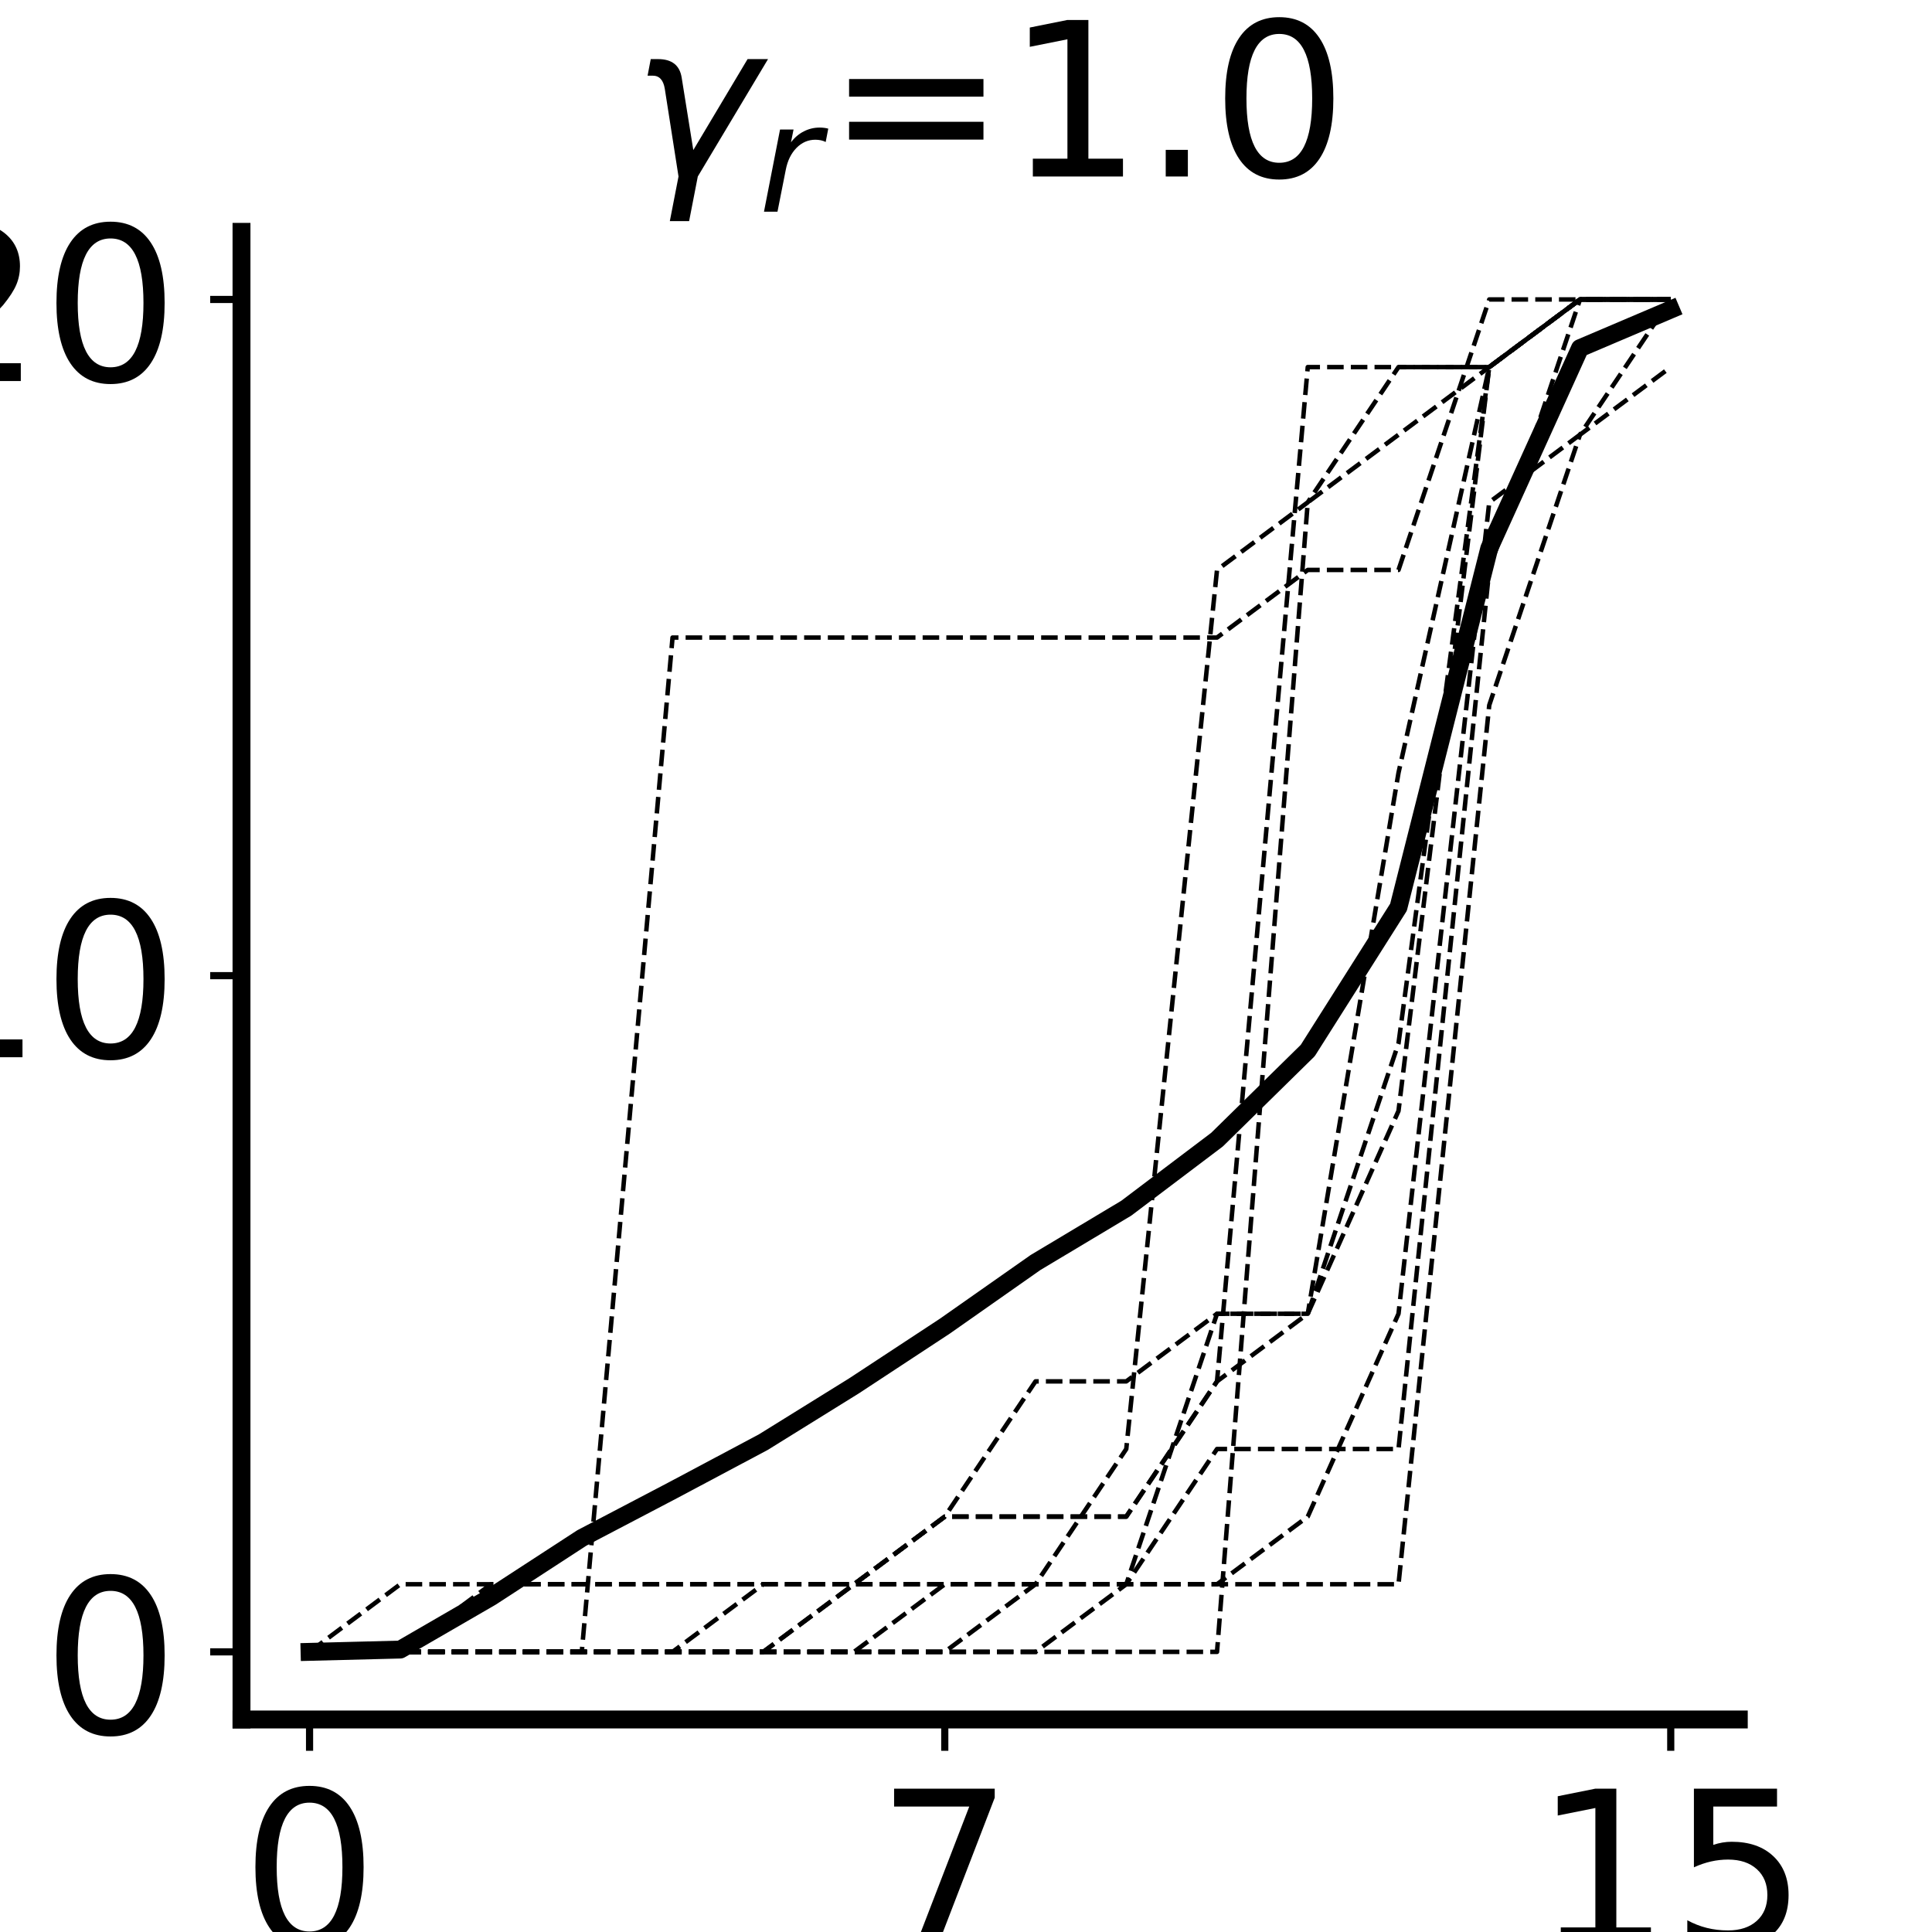
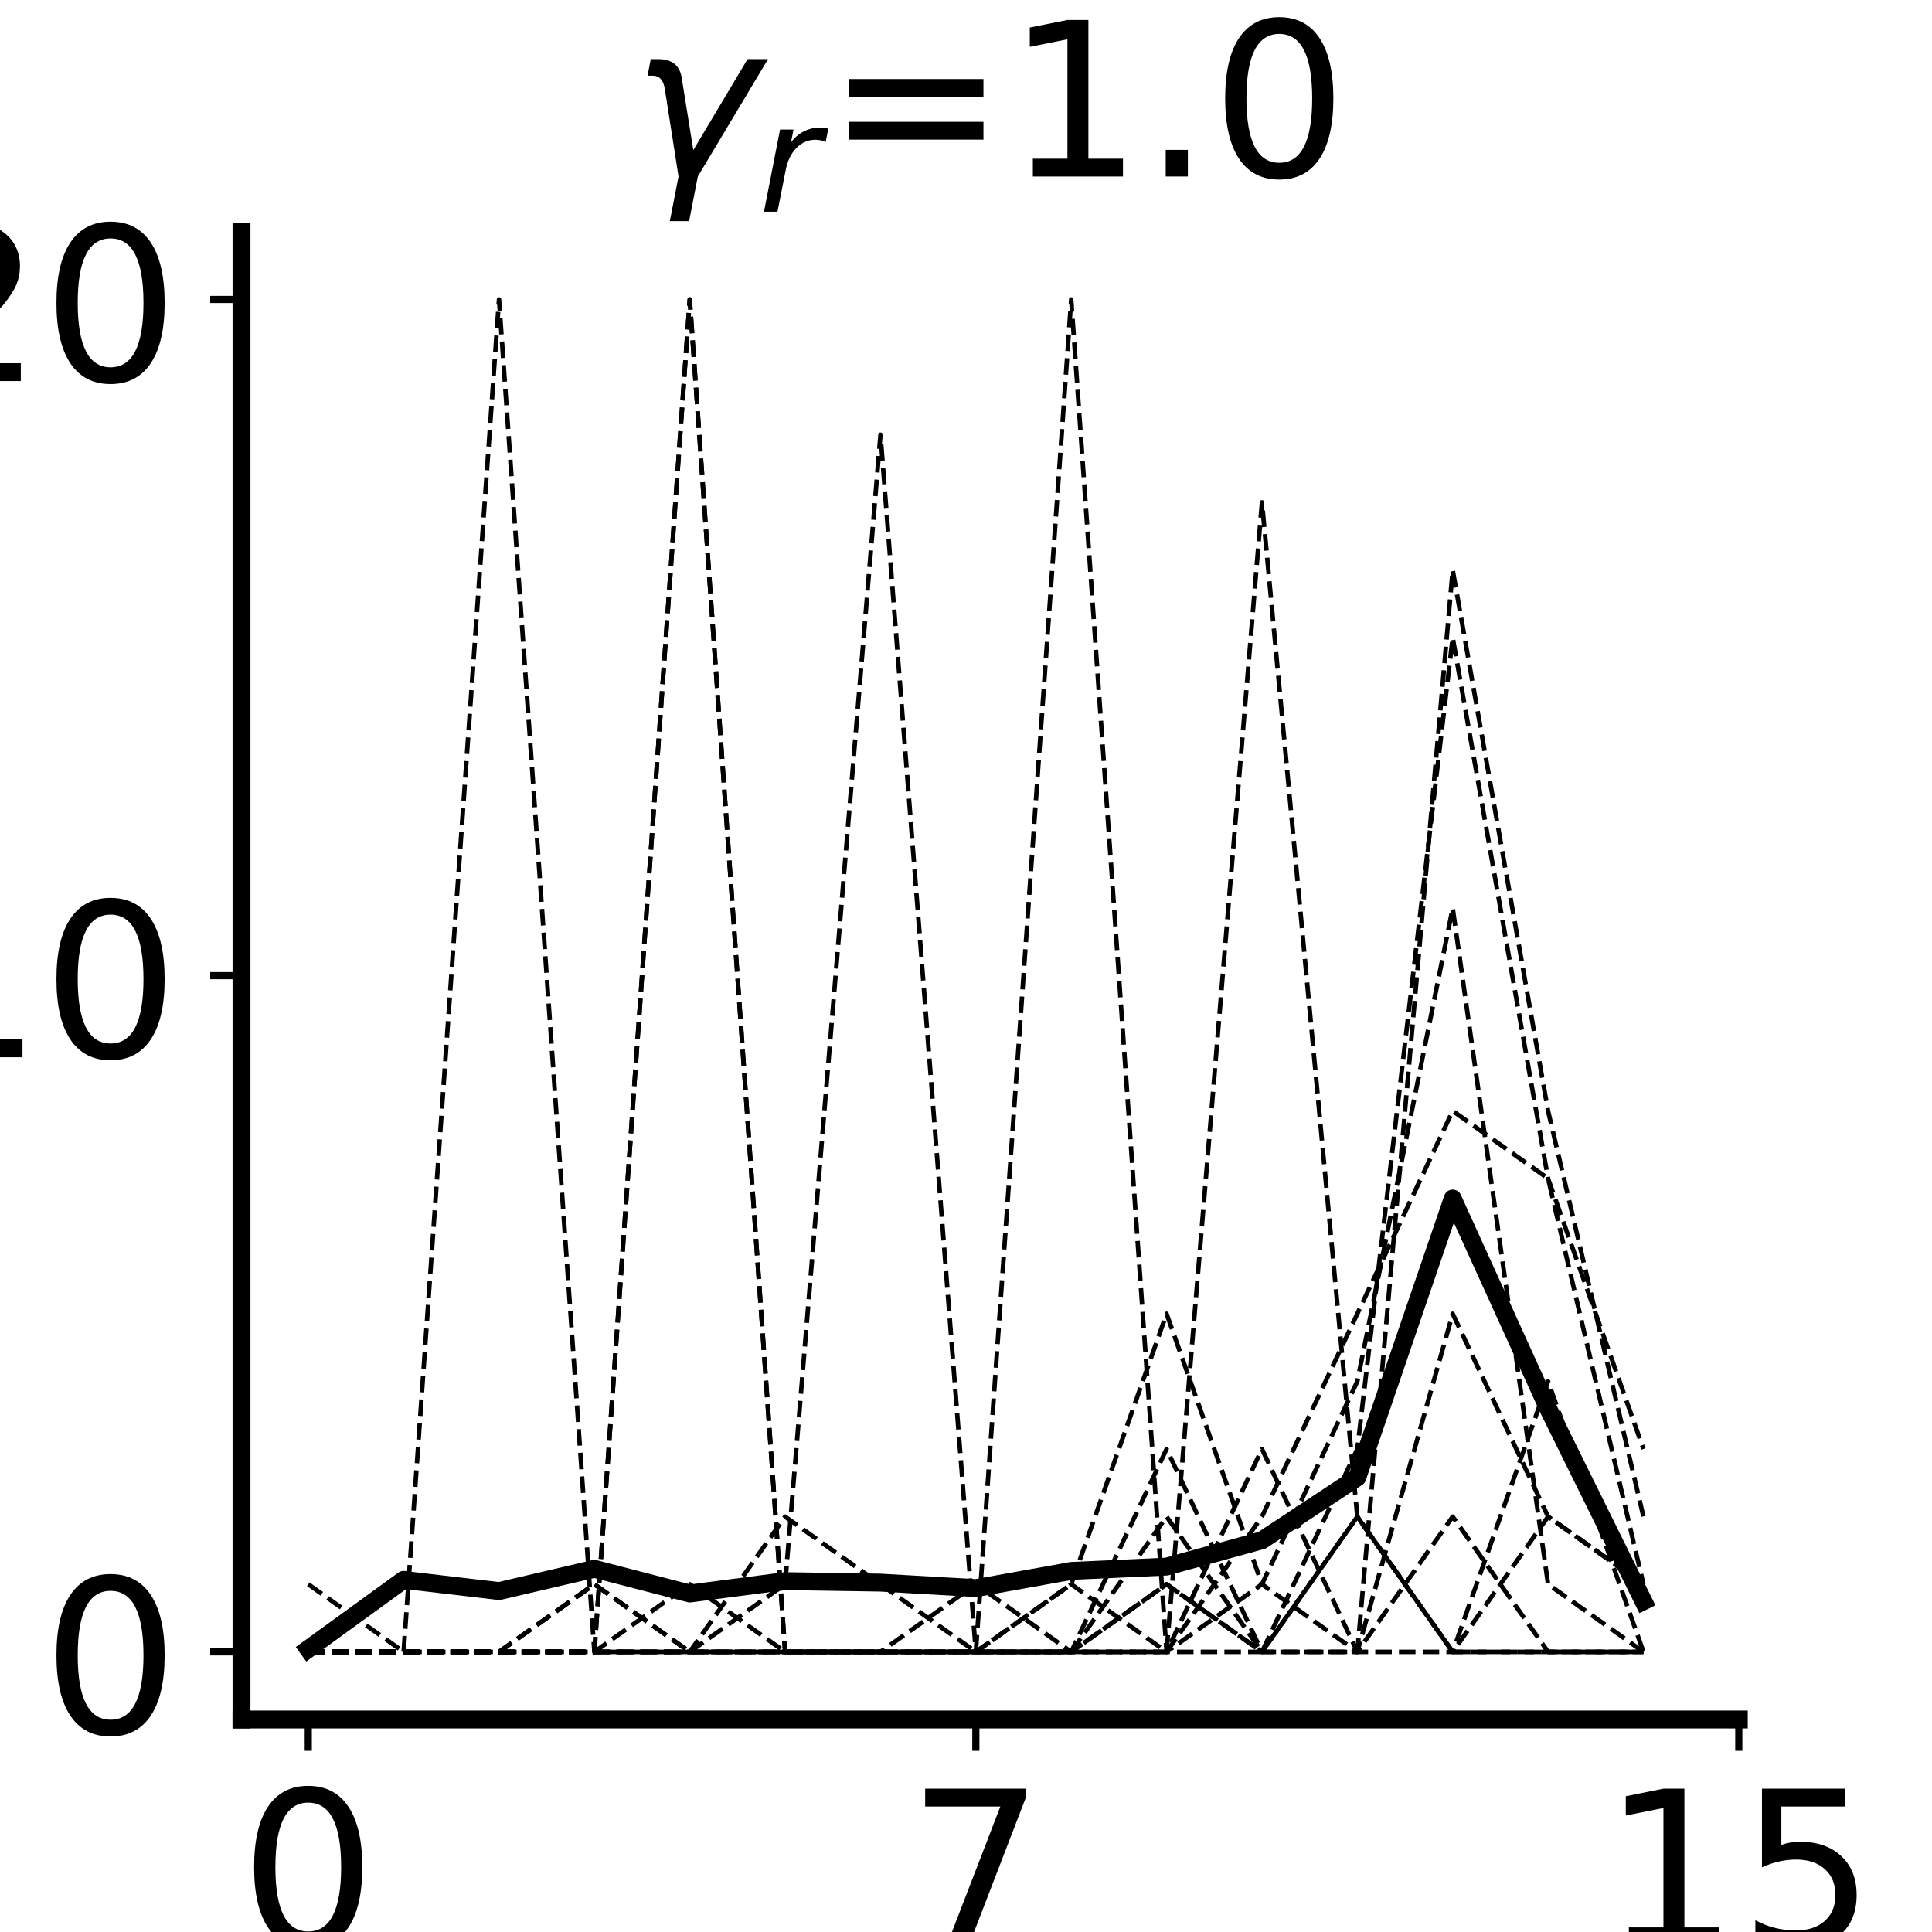
<svg xmlns="http://www.w3.org/2000/svg" xmlns:xlink="http://www.w3.org/1999/xlink" width="216pt" height="216pt" viewBox="0 0 216 216" version="1.1">
  <defs>
    <style type="text/css">*{stroke-linejoin: round; stroke-linecap: butt}</style>
  </defs>
  <g id="figure_1">
    <g id="patch_1">
      <path d="M 0 216  L 216 216  L 216 0  L 0 0  z " style="fill: #ffffff" />
    </g>
    <g id="axes_1">
      <g id="patch_2">
        <path d="M 27 192.24  L 194.4 192.24  L 194.4 25.92  L 27 25.92  z " style="fill: #ffffff" />
      </g>
      <g id="matplotlib.axis_1">
        <g id="xtick_1">
          <g id="line2d_1">
            <defs>
-               <path id="m172abe06d8" d="M 0 0  L 0 3.5  " style="stroke: #000000; stroke-width: 0.8" />
-             </defs>
-             <g>
-               <use xlink:href="#m172abe06d8" x="34.609" y="192.24" style="stroke: #000000; stroke-width: 0.8" />
+               <path id="m54a76846e3" d="M 0 0  L 0 3.5  " style="stroke: #000000; stroke-width: 0.8" />
+             </defs>
+             <g>
+               <use xlink:href="#m54a76846e3" x="34.464" y="192.24" style="stroke: #000000; stroke-width: 0.8" />
            </g>
          </g>
          <g id="text_1">
-             <g transform="translate(26.97409 217.4762) scale(0.24 -0.24)">
+             <g transform="translate(26.82869 217.4762) scale(0.24 -0.24)">
              <defs>
                <path id="DejaVuSans-30" d="M 2034 4250  Q 1547 4250 1301 3770  Q 1056 3291 1056 2328  Q 1056 1369 1301 889  Q 1547 409 2034 409  Q 2525 409 2770 889  Q 3016 1369 3016 2328  Q 3016 3291 2770 3770  Q 2525 4250 2034 4250  z M 2034 4750  Q 2819 4750 3233 4129  Q 3647 3509 3647 2328  Q 3647 1150 3233 529  Q 2819 -91 2034 -91  Q 1250 -91 836 529  Q 422 1150 422 2328  Q 422 3509 836 4129  Q 1250 4750 2034 4750  z " transform="scale(0.015625)" />
              </defs>
              <use xlink:href="#DejaVuSans-30" />
            </g>
          </g>
        </g>
        <g id="xtick_2">
          <g id="line2d_2">
            <g>
-               <use xlink:href="#m172abe06d8" x="105.627" y="192.24" style="stroke: #000000; stroke-width: 0.8" />
+               <use xlink:href="#m54a76846e3" x="109.101" y="192.24" style="stroke: #000000; stroke-width: 0.8" />
            </g>
          </g>
          <g id="text_2">
-             <g transform="translate(97.99227 217.4762) scale(0.24 -0.24)">
+             <g transform="translate(101.4656 217.4762) scale(0.24 -0.24)">
              <defs>
                <path id="DejaVuSans-37" d="M 525 4666  L 3525 4666  L 3525 4397  L 1831 0  L 1172 0  L 2766 4134  L 525 4134  L 525 4666  z " transform="scale(0.015625)" />
              </defs>
              <use xlink:href="#DejaVuSans-37" />
            </g>
          </g>
        </g>
        <g id="xtick_3">
          <g id="line2d_3">
            <g>
-               <use xlink:href="#m172abe06d8" x="186.791" y="192.24" style="stroke: #000000; stroke-width: 0.8" />
+               <use xlink:href="#m54a76846e3" x="194.4" y="192.24" style="stroke: #000000; stroke-width: 0.8" />
            </g>
          </g>
          <g id="text_3">
-             <g transform="translate(171.5209 217.4762) scale(0.24 -0.24)">
+             <g transform="translate(179.13 217.4762) scale(0.24 -0.24)">
              <defs>
                <path id="DejaVuSans-31" d="M 794 531  L 1825 531  L 1825 4091  L 703 3866  L 703 4441  L 1819 4666  L 2450 4666  L 2450 531  L 3481 531  L 3481 0  L 794 0  L 794 531  z " transform="scale(0.015625)" />
                <path id="DejaVuSans-35" d="M 691 4666  L 3169 4666  L 3169 4134  L 1269 4134  L 1269 2991  Q 1406 3038 1543 3061  Q 1681 3084 1819 3084  Q 2600 3084 3056 2656  Q 3513 2228 3513 1497  Q 3513 744 3044 326  Q 2575 -91 1722 -91  Q 1428 -91 1123 -41  Q 819 9 494 109  L 494 744  Q 775 591 1075 516  Q 1375 441 1709 441  Q 2250 441 2565 725  Q 2881 1009 2881 1497  Q 2881 1984 2565 2268  Q 2250 2553 1709 2553  Q 1456 2553 1204 2497  Q 953 2441 691 2322  L 691 4666  z " transform="scale(0.015625)" />
              </defs>
              <use xlink:href="#DejaVuSans-31" />
-               <use xlink:href="#DejaVuSans-35" transform="translate(63.62305 0)" />
+               <use xlink:href="#DejaVuSans-35" x="63.623" />
            </g>
          </g>
        </g>
        <g id="text_4">
          <g transform="translate(83.58938 244.7038) scale(0.24 -0.24)">
            <defs>
              <path id="DejaVuSans-74" d="M 1172 4494  L 1172 3500  L 2356 3500  L 2356 3053  L 1172 3053  L 1172 1153  Q 1172 725 1289 603  Q 1406 481 1766 481  L 2356 481  L 2356 0  L 1766 0  Q 1100 0 847 248  Q 594 497 594 1153  L 594 3053  L 172 3053  L 172 3500  L 594 3500  L 594 4494  L 1172 4494  z " transform="scale(0.015625)" />
              <path id="DejaVuSans-69" d="M 603 3500  L 1178 3500  L 1178 0  L 603 0  L 603 3500  z M 603 4863  L 1178 4863  L 1178 4134  L 603 4134  L 603 4863  z " transform="scale(0.015625)" />
              <path id="DejaVuSans-6d" d="M 3328 2828  Q 3544 3216 3844 3400  Q 4144 3584 4550 3584  Q 5097 3584 5394 3201  Q 5691 2819 5691 2113  L 5691 0  L 5113 0  L 5113 2094  Q 5113 2597 4934 2840  Q 4756 3084 4391 3084  Q 3944 3084 3684 2787  Q 3425 2491 3425 1978  L 3425 0  L 2847 0  L 2847 2094  Q 2847 2600 2669 2842  Q 2491 3084 2119 3084  Q 1678 3084 1418 2786  Q 1159 2488 1159 1978  L 1159 0  L 581 0  L 581 3500  L 1159 3500  L 1159 2956  Q 1356 3278 1631 3431  Q 1906 3584 2284 3584  Q 2666 3584 2933 3390  Q 3200 3197 3328 2828  z " transform="scale(0.015625)" />
              <path id="DejaVuSans-65" d="M 3597 1894  L 3597 1613  L 953 1613  Q 991 1019 1311 708  Q 1631 397 2203 397  Q 2534 397 2845 478  Q 3156 559 3463 722  L 3463 178  Q 3153 47 2828 -22  Q 2503 -91 2169 -91  Q 1331 -91 842 396  Q 353 884 353 1716  Q 353 2575 817 3079  Q 1281 3584 2069 3584  Q 2775 3584 3186 3129  Q 3597 2675 3597 1894  z M 3022 2063  Q 3016 2534 2758 2815  Q 2500 3097 2075 3097  Q 1594 3097 1305 2825  Q 1016 2553 972 2059  L 3022 2063  z " transform="scale(0.015625)" />
            </defs>
            <use xlink:href="#DejaVuSans-74" />
-             <use xlink:href="#DejaVuSans-69" transform="translate(39.20898 0)" />
-             <use xlink:href="#DejaVuSans-6d" transform="translate(66.99219 0)" />
-             <use xlink:href="#DejaVuSans-65" transform="translate(164.4043 0)" />
+             <use xlink:href="#DejaVuSans-69" x="39.209" />
+             <use xlink:href="#DejaVuSans-6d" x="66.992" />
+             <use xlink:href="#DejaVuSans-65" x="164.404" />
          </g>
        </g>
      </g>
      <g id="matplotlib.axis_2">
        <g id="ytick_1">
          <g id="line2d_4">
            <defs>
-               <path id="maf8428dffe" d="M 0 0  L -3.5 0  " style="stroke: #000000; stroke-width: 0.8" />
-             </defs>
-             <g>
-               <use xlink:href="#maf8428dffe" x="27" y="184.68" style="stroke: #000000; stroke-width: 0.8" />
+               <path id="m27b90671b5" d="M 0 0  L -3.5 0  " style="stroke: #000000; stroke-width: 0.8" />
+             </defs>
+             <g>
+               <use xlink:href="#m27b90671b5" x="27" y="184.68" style="stroke: #000000; stroke-width: 0.8" />
            </g>
          </g>
          <g id="text_5">
            <g transform="translate(4.73 193.7981) scale(0.24 -0.24)">
              <use xlink:href="#DejaVuSans-30" />
            </g>
          </g>
        </g>
        <g id="ytick_2">
          <g id="line2d_5">
            <g>
-               <use xlink:href="#maf8428dffe" x="27" y="109.08" style="stroke: #000000; stroke-width: 0.8" />
+               <use xlink:href="#m27b90671b5" x="27" y="109.08" style="stroke: #000000; stroke-width: 0.8" />
            </g>
          </g>
          <g id="text_6">
            <g transform="translate(-10.54 118.1981) scale(0.24 -0.24)">
              <use xlink:href="#DejaVuSans-31" />
-               <use xlink:href="#DejaVuSans-30" transform="translate(63.62305 0)" />
+               <use xlink:href="#DejaVuSans-30" x="63.623" />
            </g>
          </g>
        </g>
        <g id="ytick_3">
          <g id="line2d_6">
            <g>
-               <use xlink:href="#maf8428dffe" x="27" y="33.48" style="stroke: #000000; stroke-width: 0.8" />
+               <use xlink:href="#m27b90671b5" x="27" y="33.48" style="stroke: #000000; stroke-width: 0.8" />
            </g>
          </g>
          <g id="text_7">
            <g transform="translate(-10.54 42.59813) scale(0.24 -0.24)">
              <defs>
                <path id="DejaVuSans-32" d="M 1228 531  L 3431 531  L 3431 0  L 469 0  L 469 531  Q 828 903 1448 1529  Q 2069 2156 2228 2338  Q 2531 2678 2651 2914  Q 2772 3150 2772 3378  Q 2772 3750 2511 3984  Q 2250 4219 1831 4219  Q 1534 4219 1204 4116  Q 875 4013 500 3803  L 500 4441  Q 881 4594 1212 4672  Q 1544 4750 1819 4750  Q 2544 4750 2975 4387  Q 3406 4025 3406 3419  Q 3406 3131 3298 2873  Q 3191 2616 2906 2266  Q 2828 2175 2409 1742  Q 1991 1309 1228 531  z " transform="scale(0.015625)" />
              </defs>
              <use xlink:href="#DejaVuSans-32" />
-               <use xlink:href="#DejaVuSans-30" transform="translate(63.62305 0)" />
+               <use xlink:href="#DejaVuSans-30" x="63.623" />
            </g>
          </g>
        </g>
        <g id="text_8">
-           <g transform="translate(-46.406 191.8031) rotate(-90) scale(0.24 -0.24)">
-             <defs>
-               <path id="DejaVuSans-55" d="M 556 4666  L 1191 4666  L 1191 1831  Q 1191 1081 1462 751  Q 1734 422 2344 422  Q 2950 422 3222 751  Q 3494 1081 3494 1831  L 3494 4666  L 4128 4666  L 4128 1753  Q 4128 841 3676 375  Q 3225 -91 2344 -91  Q 1459 -91 1007 375  Q 556 841 556 1753  L 556 4666  z " transform="scale(0.015625)" />
+           <g transform="translate(-46.406 211.2) rotate(-90) scale(0.24 -0.24)">
+             <defs>
+               <path id="DejaVuSans-61" d="M 2194 1759  Q 1497 1759 1228 1600  Q 959 1441 959 1056  Q 959 750 1161 570  Q 1363 391 1709 391  Q 2188 391 2477 730  Q 2766 1069 2766 1631  L 2766 1759  L 2194 1759  z M 3341 1997  L 3341 0  L 2766 0  L 2766 531  Q 2569 213 2275 61  Q 1981 -91 1556 -91  Q 1019 -91 701 211  Q 384 513 384 1019  Q 384 1609 779 1909  Q 1175 2209 1959 2209  L 2766 2209  L 2766 2266  Q 2766 2663 2505 2880  Q 2244 3097 1772 3097  Q 1472 3097 1187 3025  Q 903 2953 641 2809  L 641 3341  Q 956 3463 1253 3523  Q 1550 3584 1831 3584  Q 2591 3584 2966 3190  Q 3341 2797 3341 1997  z " transform="scale(0.015625)" />
+               <path id="DejaVuSans-6f" d="M 1959 3097  Q 1497 3097 1228 2736  Q 959 2375 959 1747  Q 959 1119 1226 758  Q 1494 397 1959 397  Q 2419 397 2687 759  Q 2956 1122 2956 1747  Q 2956 2369 2687 2733  Q 2419 3097 1959 3097  z M 1959 3584  Q 2709 3584 3137 3096  Q 3566 2609 3566 1747  Q 3566 888 3137 398  Q 2709 -91 1959 -91  Q 1206 -91 779 398  Q 353 888 353 1747  Q 353 2609 779 3096  Q 1206 3584 1959 3584  z " transform="scale(0.015625)" />
+               <path id="DejaVuSans-75" d="M 544 1381  L 544 3500  L 1119 3500  L 1119 1403  Q 1119 906 1312 657  Q 1506 409 1894 409  Q 2359 409 2629 706  Q 2900 1003 2900 1516  L 2900 3500  L 3475 3500  L 3475 0  L 2900 0  L 2900 538  Q 2691 219 2414 64  Q 2138 -91 1772 -91  Q 1169 -91 856 284  Q 544 659 544 1381  z M 1991 3584  L 1991 3584  z " transform="scale(0.015625)" />
              <path id="DejaVuSans-6e" d="M 3513 2113  L 3513 0  L 2938 0  L 2938 2094  Q 2938 2591 2744 2837  Q 2550 3084 2163 3084  Q 1697 3084 1428 2787  Q 1159 2491 1159 1978  L 1159 0  L 581 0  L 581 3500  L 1159 3500  L 1159 2956  Q 1366 3272 1645 3428  Q 1925 3584 2291 3584  Q 2894 3584 3203 3211  Q 3513 2838 3513 2113  z " transform="scale(0.015625)" />
-               <path id="DejaVuSans-73" d="M 2834 3397  L 2834 2853  Q 2591 2978 2328 3040  Q 2066 3103 1784 3103  Q 1356 3103 1142 2972  Q 928 2841 928 2578  Q 928 2378 1081 2264  Q 1234 2150 1697 2047  L 1894 2003  Q 2506 1872 2764 1633  Q 3022 1394 3022 966  Q 3022 478 2636 193  Q 2250 -91 1575 -91  Q 1294 -91 989 -36  Q 684 19 347 128  L 347 722  Q 666 556 975 473  Q 1284 391 1588 391  Q 1994 391 2212 530  Q 2431 669 2431 922  Q 2431 1156 2273 1281  Q 2116 1406 1581 1522  L 1381 1569  Q 847 1681 609 1914  Q 372 2147 372 2553  Q 372 3047 722 3315  Q 1072 3584 1716 3584  Q 2034 3584 2315 3537  Q 2597 3491 2834 3397  z " transform="scale(0.015625)" />
              <path id="DejaVuSans-20" transform="scale(0.015625)" />
-               <path id="DejaVuSans-6f" d="M 1959 3097  Q 1497 3097 1228 2736  Q 959 2375 959 1747  Q 959 1119 1226 758  Q 1494 397 1959 397  Q 2419 397 2687 759  Q 2956 1122 2956 1747  Q 2956 2369 2687 2733  Q 2419 3097 1959 3097  z M 1959 3584  Q 2709 3584 3137 3096  Q 3566 2609 3566 1747  Q 3566 888 3137 398  Q 2709 -91 1959 -91  Q 1206 -91 779 398  Q 353 888 353 1747  Q 353 2609 779 3096  Q 1206 3584 1959 3584  z " transform="scale(0.015625)" />
              <path id="DejaVuSans-66" d="M 2375 4863  L 2375 4384  L 1825 4384  Q 1516 4384 1395 4259  Q 1275 4134 1275 3809  L 1275 3500  L 2222 3500  L 2222 3053  L 1275 3053  L 1275 0  L 697 0  L 697 3053  L 147 3053  L 147 3500  L 697 3500  L 697 3744  Q 697 4328 969 4595  Q 1241 4863 1831 4863  L 2375 4863  z " transform="scale(0.015625)" />
-               <path id="DejaVuSans-77" d="M 269 3500  L 844 3500  L 1563 769  L 2278 3500  L 2956 3500  L 3675 769  L 4391 3500  L 4966 3500  L 4050 0  L 3372 0  L 2619 2869  L 1863 0  L 1184 0  L 269 3500  z " transform="scale(0.015625)" />
              <path id="DejaVuSans-72" d="M 2631 2963  Q 2534 3019 2420 3045  Q 2306 3072 2169 3072  Q 1681 3072 1420 2755  Q 1159 2438 1159 1844  L 1159 0  L 581 0  L 581 3500  L 1159 3500  L 1159 2956  Q 1341 3275 1631 3429  Q 1922 3584 2338 3584  Q 2397 3584 2469 3576  Q 2541 3569 2628 3553  L 2631 2963  z " transform="scale(0.015625)" />
-               <path id="DejaVuSans-6b" d="M 581 4863  L 1159 4863  L 1159 1991  L 2875 3500  L 3609 3500  L 1753 1863  L 3688 0  L 2938 0  L 1159 1709  L 1159 0  L 581 0  L 581 4863  z " transform="scale(0.015625)" />
-             </defs>
-             <use xlink:href="#DejaVuSans-55" />
-             <use xlink:href="#DejaVuSans-6e" transform="translate(73.19336 0)" />
-             <use xlink:href="#DejaVuSans-69" transform="translate(136.5723 0)" />
-             <use xlink:href="#DejaVuSans-74" transform="translate(164.3555 0)" />
-             <use xlink:href="#DejaVuSans-73" transform="translate(203.5645 0)" />
-             <use xlink:href="#DejaVuSans-20" transform="translate(255.6641 0)" />
-             <use xlink:href="#DejaVuSans-6f" transform="translate(287.4512 0)" />
-             <use xlink:href="#DejaVuSans-66" transform="translate(348.6328 0)" />
-             <use xlink:href="#DejaVuSans-20" transform="translate(383.8379 0)" />
-             <use xlink:href="#DejaVuSans-77" transform="translate(415.625 0)" />
-             <use xlink:href="#DejaVuSans-6f" transform="translate(497.4121 0)" />
-             <use xlink:href="#DejaVuSans-72" transform="translate(558.5938 0)" />
-             <use xlink:href="#DejaVuSans-6b" transform="translate(599.707 0)" />
-             <use xlink:href="#DejaVuSans-20" transform="translate(657.6172 0)" />
-           </g>
-           <g transform="translate(-19.53125 176.565) rotate(-90) scale(0.24 -0.24)">
-             <defs>
-               <path id="DejaVuSans-63" d="M 3122 3366  L 3122 2828  Q 2878 2963 2633 3030  Q 2388 3097 2138 3097  Q 1578 3097 1268 2742  Q 959 2388 959 1747  Q 959 1106 1268 751  Q 1578 397 2138 397  Q 2388 397 2633 464  Q 2878 531 3122 666  L 3122 134  Q 2881 22 2623 -34  Q 2366 -91 2075 -91  Q 1284 -91 818 406  Q 353 903 353 1747  Q 353 2603 823 3093  Q 1294 3584 2113 3584  Q 2378 3584 2631 3529  Q 2884 3475 3122 3366  z " transform="scale(0.015625)" />
-               <path id="DejaVuSans-70" d="M 1159 525  L 1159 -1331  L 581 -1331  L 581 3500  L 1159 3500  L 1159 2969  Q 1341 3281 1617 3432  Q 1894 3584 2278 3584  Q 2916 3584 3314 3078  Q 3713 2572 3713 1747  Q 3713 922 3314 415  Q 2916 -91 2278 -91  Q 1894 -91 1617 61  Q 1341 213 1159 525  z M 3116 1747  Q 3116 2381 2855 2742  Q 2594 3103 2138 3103  Q 1681 3103 1420 2742  Q 1159 2381 1159 1747  Q 1159 1113 1420 752  Q 1681 391 2138 391  Q 2594 391 2855 752  Q 3116 1113 3116 1747  z " transform="scale(0.015625)" />
-               <path id="DejaVuSans-6c" d="M 603 4863  L 1178 4863  L 1178 0  L 603 0  L 603 4863  z " transform="scale(0.015625)" />
+             </defs>
+             <use xlink:href="#DejaVuSans-61" />
+             <use xlink:href="#DejaVuSans-6d" x="61.279" />
+             <use xlink:href="#DejaVuSans-6f" x="158.691" />
+             <use xlink:href="#DejaVuSans-75" x="219.873" />
+             <use xlink:href="#DejaVuSans-6e" x="283.252" />
+             <use xlink:href="#DejaVuSans-74" x="346.631" />
+             <use xlink:href="#DejaVuSans-20" x="385.84" />
+             <use xlink:href="#DejaVuSans-6f" x="417.627" />
+             <use xlink:href="#DejaVuSans-66" x="478.809" />
+             <use xlink:href="#DejaVuSans-20" x="514.014" />
+             <use xlink:href="#DejaVuSans-65" x="545.801" />
+             <use xlink:href="#DejaVuSans-66" x="607.324" />
+             <use xlink:href="#DejaVuSans-66" x="642.529" />
+             <use xlink:href="#DejaVuSans-6f" x="677.734" />
+             <use xlink:href="#DejaVuSans-72" x="738.916" />
+             <use xlink:href="#DejaVuSans-74" x="780.029" />
+             <use xlink:href="#DejaVuSans-20" x="819.238" />
+           </g>
+           <g transform="translate(-19.53125 158.8181) rotate(-90) scale(0.24 -0.24)">
+             <defs>
+               <path id="DejaVuSans-78" d="M 3513 3500  L 2247 1797  L 3578 0  L 2900 0  L 1881 1375  L 863 0  L 184 0  L 1544 1831  L 300 3500  L 978 3500  L 1906 2253  L 2834 3500  L 3513 3500  z " transform="scale(0.015625)" />
              <path id="DejaVuSans-64" d="M 2906 2969  L 2906 4863  L 3481 4863  L 3481 0  L 2906 0  L 2906 525  Q 2725 213 2448 61  Q 2172 -91 1784 -91  Q 1150 -91 751 415  Q 353 922 353 1747  Q 353 2572 751 3078  Q 1150 3584 1784 3584  Q 2172 3584 2448 3432  Q 2725 3281 2906 2969  z M 947 1747  Q 947 1113 1208 752  Q 1469 391 1925 391  Q 2381 391 2643 752  Q 2906 1113 2906 1747  Q 2906 2381 2643 2742  Q 2381 3103 1925 3103  Q 1469 3103 1208 2742  Q 947 2381 947 1747  z " transform="scale(0.015625)" />
            </defs>
            <use xlink:href="#DejaVuSans-20" />
-             <use xlink:href="#DejaVuSans-63" transform="translate(31.78711 0)" />
-             <use xlink:href="#DejaVuSans-6f" transform="translate(86.76758 0)" />
-             <use xlink:href="#DejaVuSans-6d" transform="translate(147.9492 0)" />
-             <use xlink:href="#DejaVuSans-70" transform="translate(245.3613 0)" />
-             <use xlink:href="#DejaVuSans-6c" transform="translate(308.8379 0)" />
-             <use xlink:href="#DejaVuSans-65" transform="translate(336.6211 0)" />
-             <use xlink:href="#DejaVuSans-74" transform="translate(398.1445 0)" />
-             <use xlink:href="#DejaVuSans-65" transform="translate(437.3535 0)" />
-             <use xlink:href="#DejaVuSans-64" transform="translate(498.877 0)" />
+             <use xlink:href="#DejaVuSans-65" x="31.787" />
+             <use xlink:href="#DejaVuSans-78" x="91.561" />
+             <use xlink:href="#DejaVuSans-65" x="147.615" />
+             <use xlink:href="#DejaVuSans-72" x="209.139" />
+             <use xlink:href="#DejaVuSans-74" x="250.252" />
+             <use xlink:href="#DejaVuSans-65" x="289.461" />
+             <use xlink:href="#DejaVuSans-64" x="350.984" />
          </g>
        </g>
      </g>
      <g id="line2d_7">
-         <path d="M 34.609 184.68  L 44.755 184.423  L 54.9 178.549  L 65.045 171.949  L 75.191 166.634  L 85.336 161.236  L 95.482 154.939  L 105.627 148.271  L 115.773 141.15  L 125.918 135.079  L 136.064 127.413  L 146.209 117.449  L 156.355 101.429  L 166.5 61.308  L 176.645 38.923  L 186.791 34.606  " clip-path="url(#p3f767df7dd)" style="fill: none; stroke: #000000; stroke-width: 2; stroke-linecap: square" />
+         <path d="M 34.464 184.362  L 45.126 176.629  L 55.789 177.884  L 66.451 175.396  L 77.113 178.156  L 87.776 176.772  L 98.438 176.939  L 109.101 177.551  L 119.763 175.631  L 130.425 175.147  L 141.088 172.206  L 151.75 165.175  L 162.413 133.998  L 173.075 157.456  L 183.738 179.018  " clip-path="url(#peee3d02f08)" style="fill: none; stroke: #000000; stroke-width: 2; stroke-linecap: square" />
      </g>
      <g id="line2d_8">
-         <path d="M 34.609 184.68  L 44.755 184.68  L 54.9 184.68  L 65.045 184.68  L 75.191 184.68  L 85.336 184.68  L 95.482 177.12  L 105.627 169.56  L 115.773 169.56  L 125.918 169.56  L 136.064 154.44  L 146.209 146.88  L 156.355 124.2  L 166.5 41.04  L 176.645 33.48  L 186.791 33.48  " clip-path="url(#p3f767df7dd)" style="fill: none; stroke-dasharray: 1.85,0.8; stroke-dashoffset: 0; stroke: #000000; stroke-width: 0.5" />
+         <path d="M 34.464 184.68  L 45.126 184.68  L 55.789 184.68  L 66.451 184.68  L 77.113 184.68  L 87.776 184.68  L 98.438 184.68  L 109.101 184.68  L 119.763 184.68  L 130.425 162  L 141.088 184.68  L 151.75 184.68  L 162.413 63.72  L 173.075 124.2  L 183.738 169.56  " clip-path="url(#peee3d02f08)" style="fill: none; stroke-dasharray: 1.85,0.8; stroke-dashoffset: 0; stroke: #000000; stroke-width: 0.5" />
      </g>
      <g id="line2d_9">
-         <path d="M 34.609 184.68  L 44.755 184.68  L 54.9 184.68  L 65.045 184.68  L 75.191 184.68  L 85.336 184.68  L 95.482 184.68  L 105.627 184.68  L 115.773 177.12  L 125.918 162  L 136.064 63.72  L 146.209 56.16  L 156.355 41.04  L 166.5 41.04  L 176.645 33.48  L 186.791 33.48  " clip-path="url(#p3f767df7dd)" style="fill: none; stroke-dasharray: 1.85,0.8; stroke-dashoffset: 0; stroke: #000000; stroke-width: 0.5" />
+         <path d="M 34.464 184.68  L 45.126 184.68  L 55.789 184.68  L 66.451 184.68  L 77.113 33.48  L 87.776 184.68  L 98.438 184.68  L 109.101 184.68  L 119.763 184.68  L 130.425 184.68  L 141.088 162  L 151.75 184.68  L 162.413 169.56  L 173.075 184.68  L 183.738 184.68  " clip-path="url(#peee3d02f08)" style="fill: none; stroke-dasharray: 1.85,0.8; stroke-dashoffset: 0; stroke: #000000; stroke-width: 0.5" />
      </g>
      <g id="line2d_10">
-         <path d="M 34.609 184.68  L 44.755 184.68  L 54.9 184.68  L 65.045 184.68  L 75.191 184.68  L 85.336 184.68  L 95.482 184.68  L 105.627 184.68  L 115.773 184.68  L 125.918 177.12  L 136.064 177.12  L 146.209 169.56  L 156.355 146.88  L 166.5 56.16  L 176.645 48.6  L 186.791 33.48  " clip-path="url(#p3f767df7dd)" style="fill: none; stroke-dasharray: 1.85,0.8; stroke-dashoffset: 0; stroke: #000000; stroke-width: 0.5" />
+         <path d="M 34.464 177.12  L 45.126 184.68  L 55.789 184.68  L 66.451 184.68  L 77.113 184.68  L 87.776 177.12  L 98.438 48.6  L 109.101 184.68  L 119.763 184.68  L 130.425 177.12  L 141.088 184.68  L 151.75 169.56  L 162.413 184.68  L 173.075 184.68  L 183.738 184.68  " clip-path="url(#peee3d02f08)" style="fill: none; stroke-dasharray: 1.85,0.8; stroke-dashoffset: 0; stroke: #000000; stroke-width: 0.5" />
      </g>
      <g id="line2d_11">
-         <path d="M 34.609 184.68  L 44.755 184.68  L 54.9 184.68  L 65.045 184.68  L 75.191 71.28  L 85.336 71.28  L 95.482 71.28  L 105.627 71.28  L 115.773 71.28  L 125.918 71.28  L 136.064 71.28  L 146.209 63.72  L 156.355 63.72  L 166.5 33.48  L 176.645 33.48  L 186.791 33.48  " clip-path="url(#p3f767df7dd)" style="fill: none; stroke-dasharray: 1.85,0.8; stroke-dashoffset: 0; stroke: #000000; stroke-width: 0.5" />
+         <path d="M 34.464 184.68  L 45.126 184.68  L 55.789 184.68  L 66.451 184.68  L 77.113 177.12  L 87.776 184.68  L 98.438 184.68  L 109.101 184.68  L 119.763 177.12  L 130.425 146.88  L 141.088 177.12  L 151.75 154.44  L 162.413 101.52  L 173.075 177.12  L 183.738 184.68  " clip-path="url(#peee3d02f08)" style="fill: none; stroke-dasharray: 1.85,0.8; stroke-dashoffset: 0; stroke: #000000; stroke-width: 0.5" />
      </g>
      <g id="line2d_12">
-         <path d="M 34.609 184.68  L 44.755 184.68  L 54.9 177.12  L 65.045 177.12  L 75.191 177.12  L 85.336 177.12  L 95.482 177.12  L 105.627 177.12  L 115.773 177.12  L 125.918 177.12  L 136.064 177.12  L 146.209 177.12  L 156.355 177.12  L 166.5 78.84  L 176.645 48.6  L 186.791 41.04  " clip-path="url(#p3f767df7dd)" style="fill: none; stroke-dasharray: 1.85,0.8; stroke-dashoffset: 0; stroke: #000000; stroke-width: 0.5" />
+         <path d="M 34.464 184.68  L 45.126 184.68  L 55.789 184.68  L 66.451 177.12  L 77.113 184.68  L 87.776 184.68  L 98.438 184.68  L 109.101 184.68  L 119.763 33.48  L 130.425 184.68  L 141.088 177.12  L 151.75 184.68  L 162.413 146.88  L 173.075 169.56  L 183.738 177.12  " clip-path="url(#peee3d02f08)" style="fill: none; stroke-dasharray: 1.85,0.8; stroke-dashoffset: 0; stroke: #000000; stroke-width: 0.5" />
      </g>
      <g id="line2d_13">
-         <path d="M 34.609 184.68  L 44.755 184.68  L 54.9 184.68  L 65.045 184.68  L 75.191 184.68  L 85.336 177.12  L 95.482 177.12  L 105.627 169.56  L 115.773 169.56  L 125.918 169.56  L 136.064 154.44  L 146.209 41.04  L 156.355 41.04  L 166.5 41.04  L 176.645 33.48  L 186.791 33.48  " clip-path="url(#p3f767df7dd)" style="fill: none; stroke-dasharray: 1.85,0.8; stroke-dashoffset: 0; stroke: #000000; stroke-width: 0.5" />
+         <path d="M 34.464 184.68  L 45.126 184.68  L 55.789 184.68  L 66.451 184.68  L 77.113 184.68  L 87.776 184.68  L 98.438 184.68  L 109.101 184.68  L 119.763 177.12  L 130.425 184.68  L 141.088 169.56  L 151.75 146.88  L 162.413 124.2  L 173.075 131.76  L 183.738 177.12  " clip-path="url(#peee3d02f08)" style="fill: none; stroke-dasharray: 1.85,0.8; stroke-dashoffset: 0; stroke: #000000; stroke-width: 0.5" />
      </g>
      <g id="line2d_14">
-         <path d="M 34.609 184.68  L 44.755 184.68  L 54.9 184.68  L 65.045 184.68  L 75.191 184.68  L 85.336 184.68  L 95.482 184.68  L 105.627 184.68  L 115.773 184.68  L 125.918 184.68  L 136.064 184.68  L 146.209 56.16  L 156.355 48.6  L 166.5 41.04  L 176.645 33.48  L 186.791 33.48  " clip-path="url(#p3f767df7dd)" style="fill: none; stroke-dasharray: 1.85,0.8; stroke-dashoffset: 0; stroke: #000000; stroke-width: 0.5" />
+         <path d="M 34.464 184.68  L 45.126 184.68  L 55.789 33.48  L 66.451 184.68  L 77.113 184.68  L 87.776 184.68  L 98.438 184.68  L 109.101 177.12  L 119.763 184.68  L 130.425 177.12  L 141.088 184.68  L 151.75 184.68  L 162.413 184.68  L 173.075 184.68  L 183.738 184.68  " clip-path="url(#peee3d02f08)" style="fill: none; stroke-dasharray: 1.85,0.8; stroke-dashoffset: 0; stroke: #000000; stroke-width: 0.5" />
      </g>
      <g id="line2d_15">
-         <path d="M 34.609 184.68  L 44.755 177.12  L 54.9 177.12  L 65.045 177.12  L 75.191 177.12  L 85.336 177.12  L 95.482 177.12  L 105.627 169.56  L 115.773 154.44  L 125.918 154.44  L 136.064 146.88  L 146.209 146.88  L 156.355 116.64  L 166.5 41.04  L 176.645 33.48  L 186.791 33.48  " clip-path="url(#p3f767df7dd)" style="fill: none; stroke-dasharray: 1.85,0.8; stroke-dashoffset: 0; stroke: #000000; stroke-width: 0.5" />
+         <path d="M 34.464 184.68  L 45.126 184.68  L 55.789 184.68  L 66.451 184.68  L 77.113 184.68  L 87.776 169.56  L 98.438 177.12  L 109.101 184.68  L 119.763 184.68  L 130.425 184.68  L 141.088 56.16  L 151.75 169.56  L 162.413 184.68  L 173.075 169.56  L 183.738 177.12  " clip-path="url(#peee3d02f08)" style="fill: none; stroke-dasharray: 1.85,0.8; stroke-dashoffset: 0; stroke: #000000; stroke-width: 0.5" />
      </g>
      <g id="line2d_16">
-         <path d="M 34.609 184.68  L 44.755 184.68  L 54.9 184.68  L 65.045 184.68  L 75.191 184.68  L 85.336 184.68  L 95.482 177.12  L 105.627 177.12  L 115.773 177.12  L 125.918 177.12  L 136.064 146.88  L 146.209 146.88  L 156.355 86.4  L 166.5 41.04  L 176.645 33.48  L 186.791 33.48  " clip-path="url(#p3f767df7dd)" style="fill: none; stroke-dasharray: 1.85,0.8; stroke-dashoffset: 0; stroke: #000000; stroke-width: 0.5" />
+         <path d="M 34.464 184.68  L 45.126 184.68  L 55.789 184.68  L 66.451 177.12  L 77.113 184.68  L 87.776 184.68  L 98.438 184.68  L 109.101 184.68  L 119.763 184.68  L 130.425 169.56  L 141.088 184.68  L 151.75 162  L 162.413 71.28  L 173.075 131.76  L 183.738 162  " clip-path="url(#peee3d02f08)" style="fill: none; stroke-dasharray: 1.85,0.8; stroke-dashoffset: 0; stroke: #000000; stroke-width: 0.5" />
      </g>
      <g id="line2d_17">
-         <path d="M 34.609 184.68  L 44.755 184.68  L 54.9 184.68  L 65.045 184.68  L 75.191 184.68  L 85.336 184.68  L 95.482 184.68  L 105.627 177.12  L 115.773 177.12  L 125.918 177.12  L 136.064 162  L 146.209 162  L 156.355 162  L 166.5 63.72  L 176.645 33.48  L 186.791 33.48  " clip-path="url(#p3f767df7dd)" style="fill: none; stroke-dasharray: 1.85,0.8; stroke-dashoffset: 0; stroke: #000000; stroke-width: 0.5" />
+         <path d="M 34.464 184.68  L 45.126 184.68  L 55.789 184.68  L 66.451 184.68  L 77.113 33.48  L 87.776 184.68  L 98.438 184.68  L 109.101 184.68  L 119.763 184.68  L 130.425 184.68  L 141.088 184.68  L 151.75 169.56  L 162.413 184.68  L 173.075 154.44  L 183.738 184.68  " clip-path="url(#peee3d02f08)" style="fill: none; stroke-dasharray: 1.85,0.8; stroke-dashoffset: 0; stroke: #000000; stroke-width: 0.5" />
      </g>
      <g id="patch_3">
        <path d="M 27 192.24  L 27 25.92  " style="fill: none; stroke: #000000; stroke-width: 2; stroke-linejoin: miter; stroke-linecap: square" />
      </g>
      <g id="patch_4">
        <path d="M 27 192.24  L 194.4 192.24  " style="fill: none; stroke: #000000; stroke-width: 2; stroke-linejoin: miter; stroke-linecap: square" />
      </g>
      <g id="text_9">
        <g transform="translate(70.62 19.92) scale(0.24 -0.24)">
          <defs>
            <path id="DejaVuSans-Oblique-3b3" d="M 1491 2950  L 1838 788  L 3456 3500  L 4066 3500  L 1972 0  L 1713 -1331  L 1138 -1331  L 1397 0  L 988 2613  Q 925 3006 628 3006  L 475 3006  L 569 3500  L 788 3500  Q 1403 3500 1491 2950  z " transform="scale(0.015625)" />
            <path id="DejaVuSans-Oblique-72" d="M 2853 2969  Q 2766 3016 2653 3041  Q 2541 3066 2413 3066  Q 1953 3066 1609 2717  Q 1266 2369 1153 1784  L 800 0  L 225 0  L 909 3500  L 1484 3500  L 1375 2956  Q 1603 3259 1920 3421  Q 2238 3584 2597 3584  Q 2691 3584 2781 3573  Q 2872 3563 2963 3538  L 2853 2969  z " transform="scale(0.015625)" />
            <path id="DejaVuSans-3d" d="M 678 2906  L 4684 2906  L 4684 2381  L 678 2381  L 678 2906  z M 678 1631  L 4684 1631  L 4684 1100  L 678 1100  L 678 1631  z " transform="scale(0.015625)" />
            <path id="DejaVuSans-2e" d="M 684 794  L 1344 794  L 1344 0  L 684 0  L 684 794  z " transform="scale(0.015625)" />
          </defs>
          <use xlink:href="#DejaVuSans-Oblique-3b3" transform="translate(0 0.78125)" />
          <use xlink:href="#DejaVuSans-Oblique-72" transform="translate(59.17969 -15.625) scale(0.7)" />
          <use xlink:href="#DejaVuSans-3d" transform="translate(90.69336 0.78125)" />
          <use xlink:href="#DejaVuSans-31" transform="translate(174.4824 0.78125)" />
          <use xlink:href="#DejaVuSans-2e" transform="translate(238.1055 0.78125)" />
          <use xlink:href="#DejaVuSans-30" transform="translate(269.8926 0.78125)" />
        </g>
      </g>
    </g>
  </g>
  <defs>
-     <clipPath id="p3f767df7dd">
+     <clipPath id="peee3d02f08">
      <rect x="27" y="25.92" width="167.4" height="166.32" />
    </clipPath>
  </defs>
</svg>
